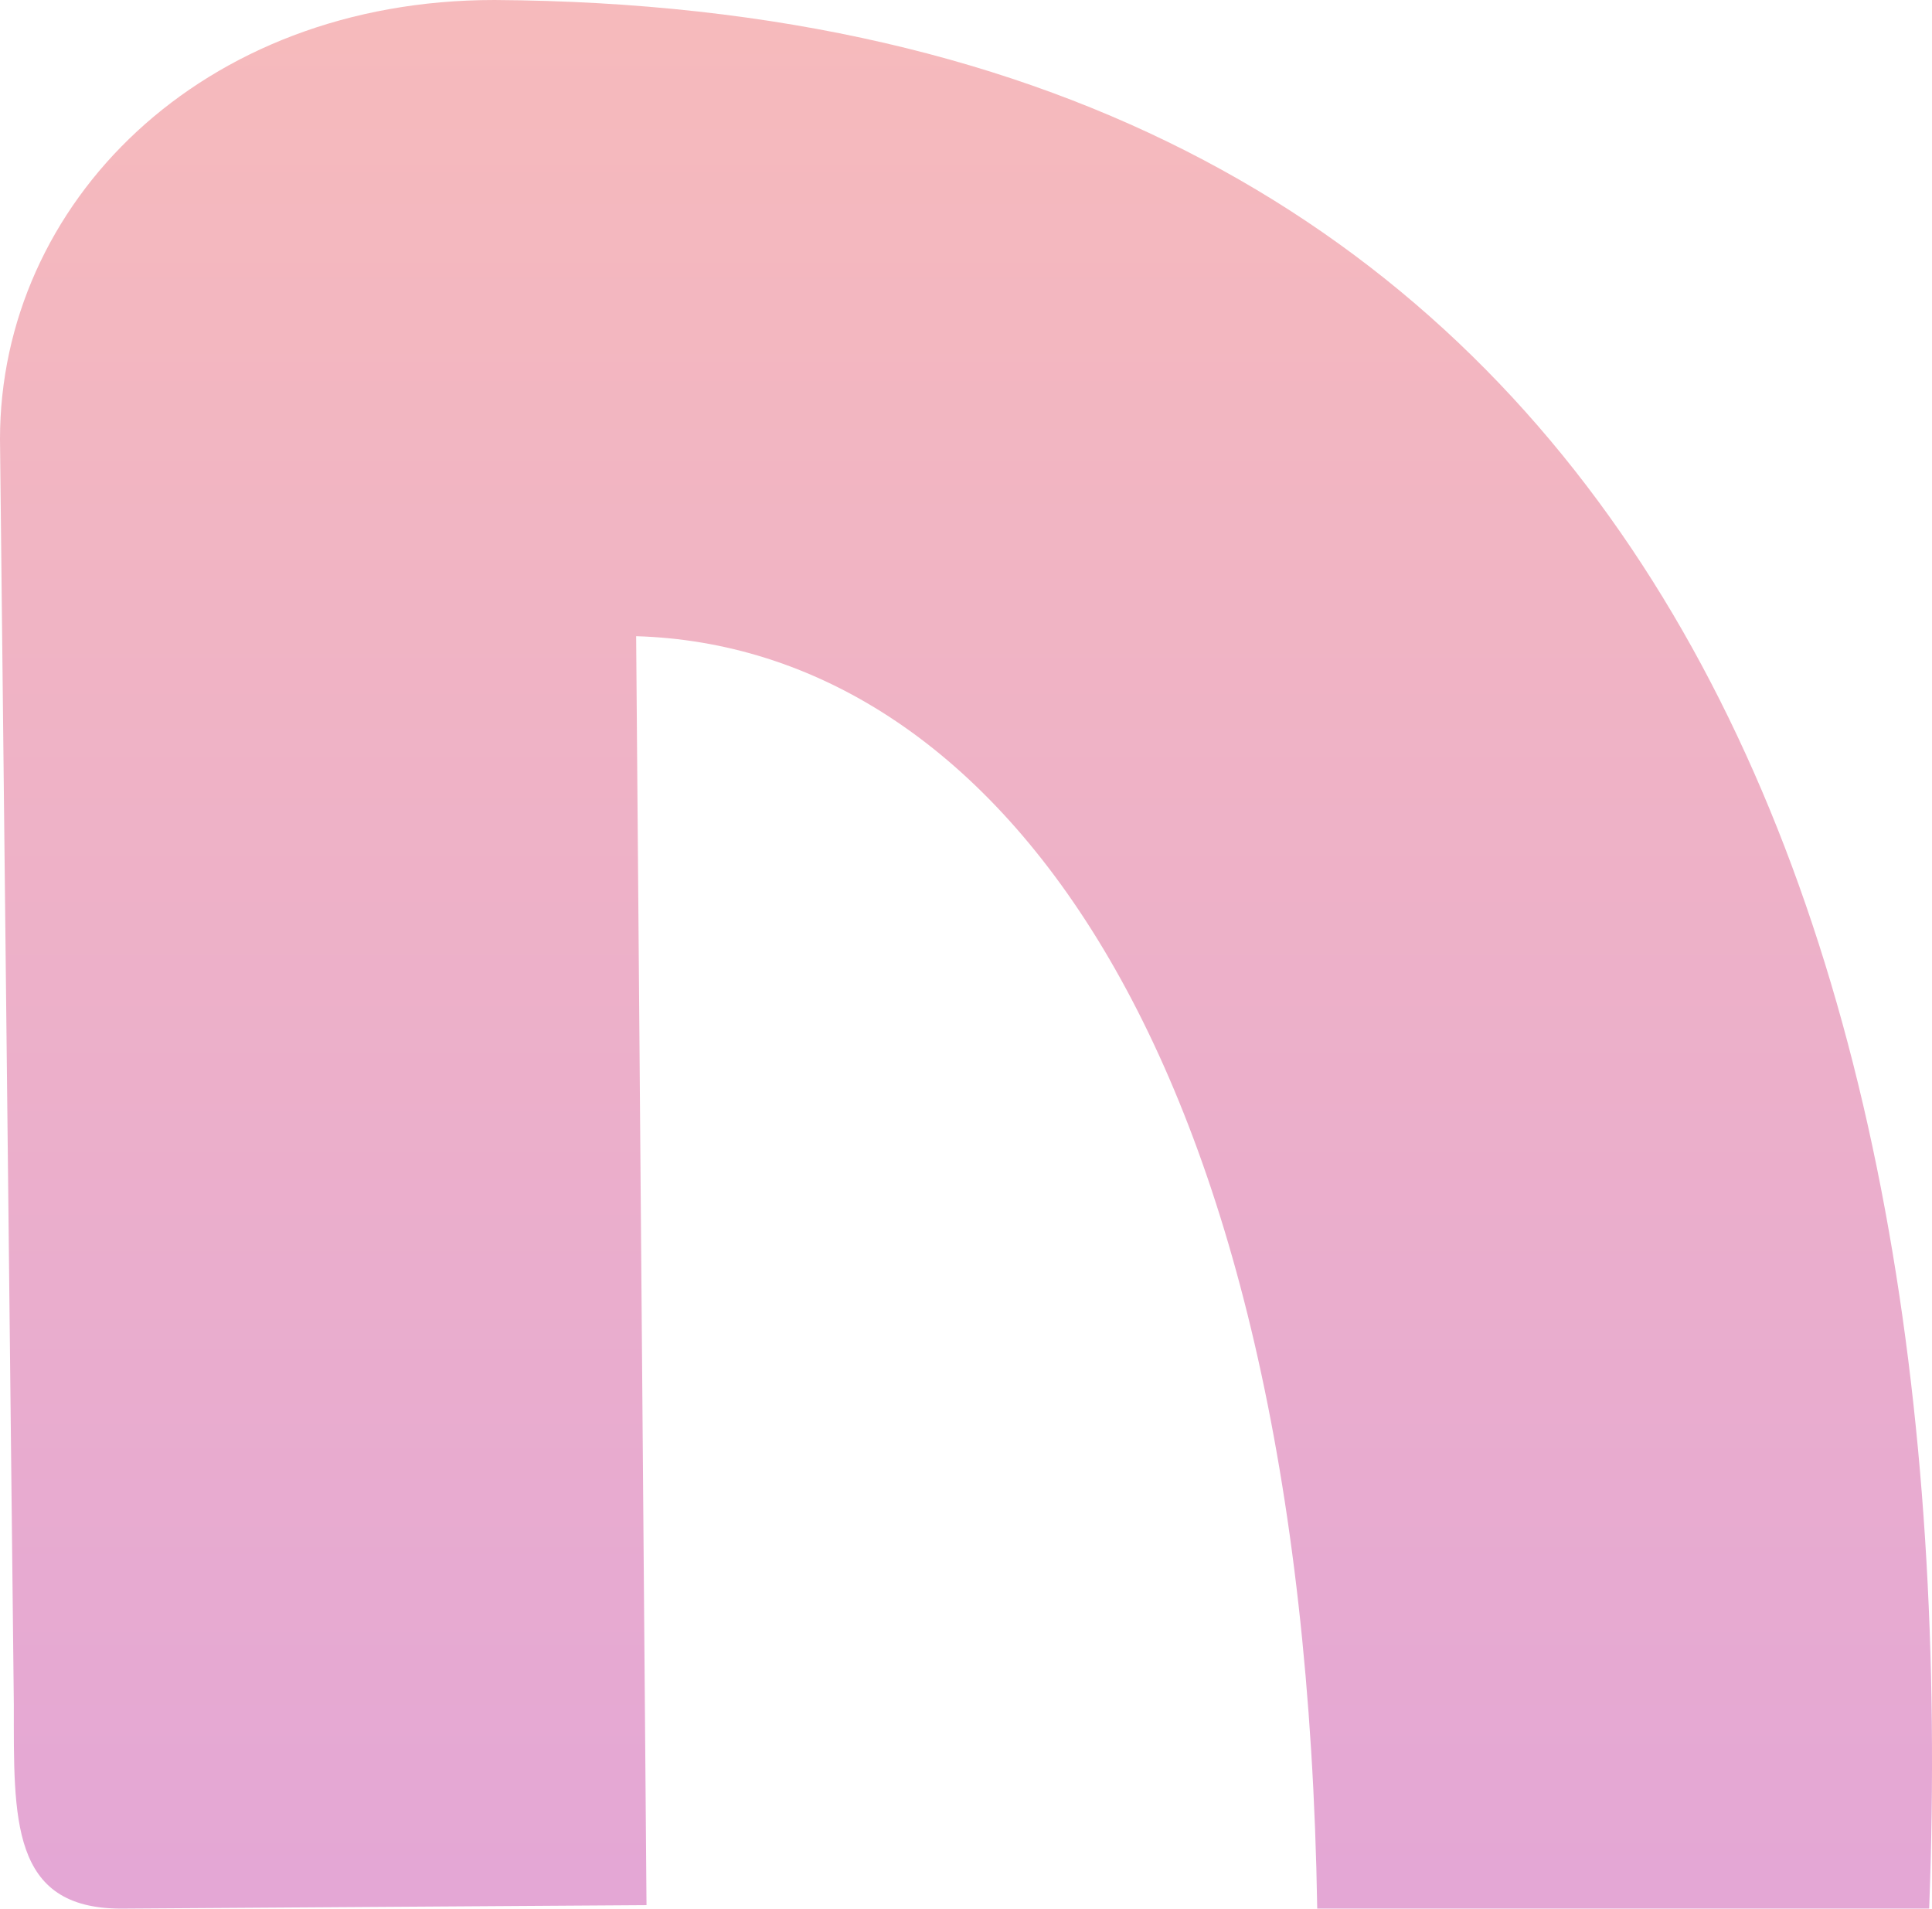
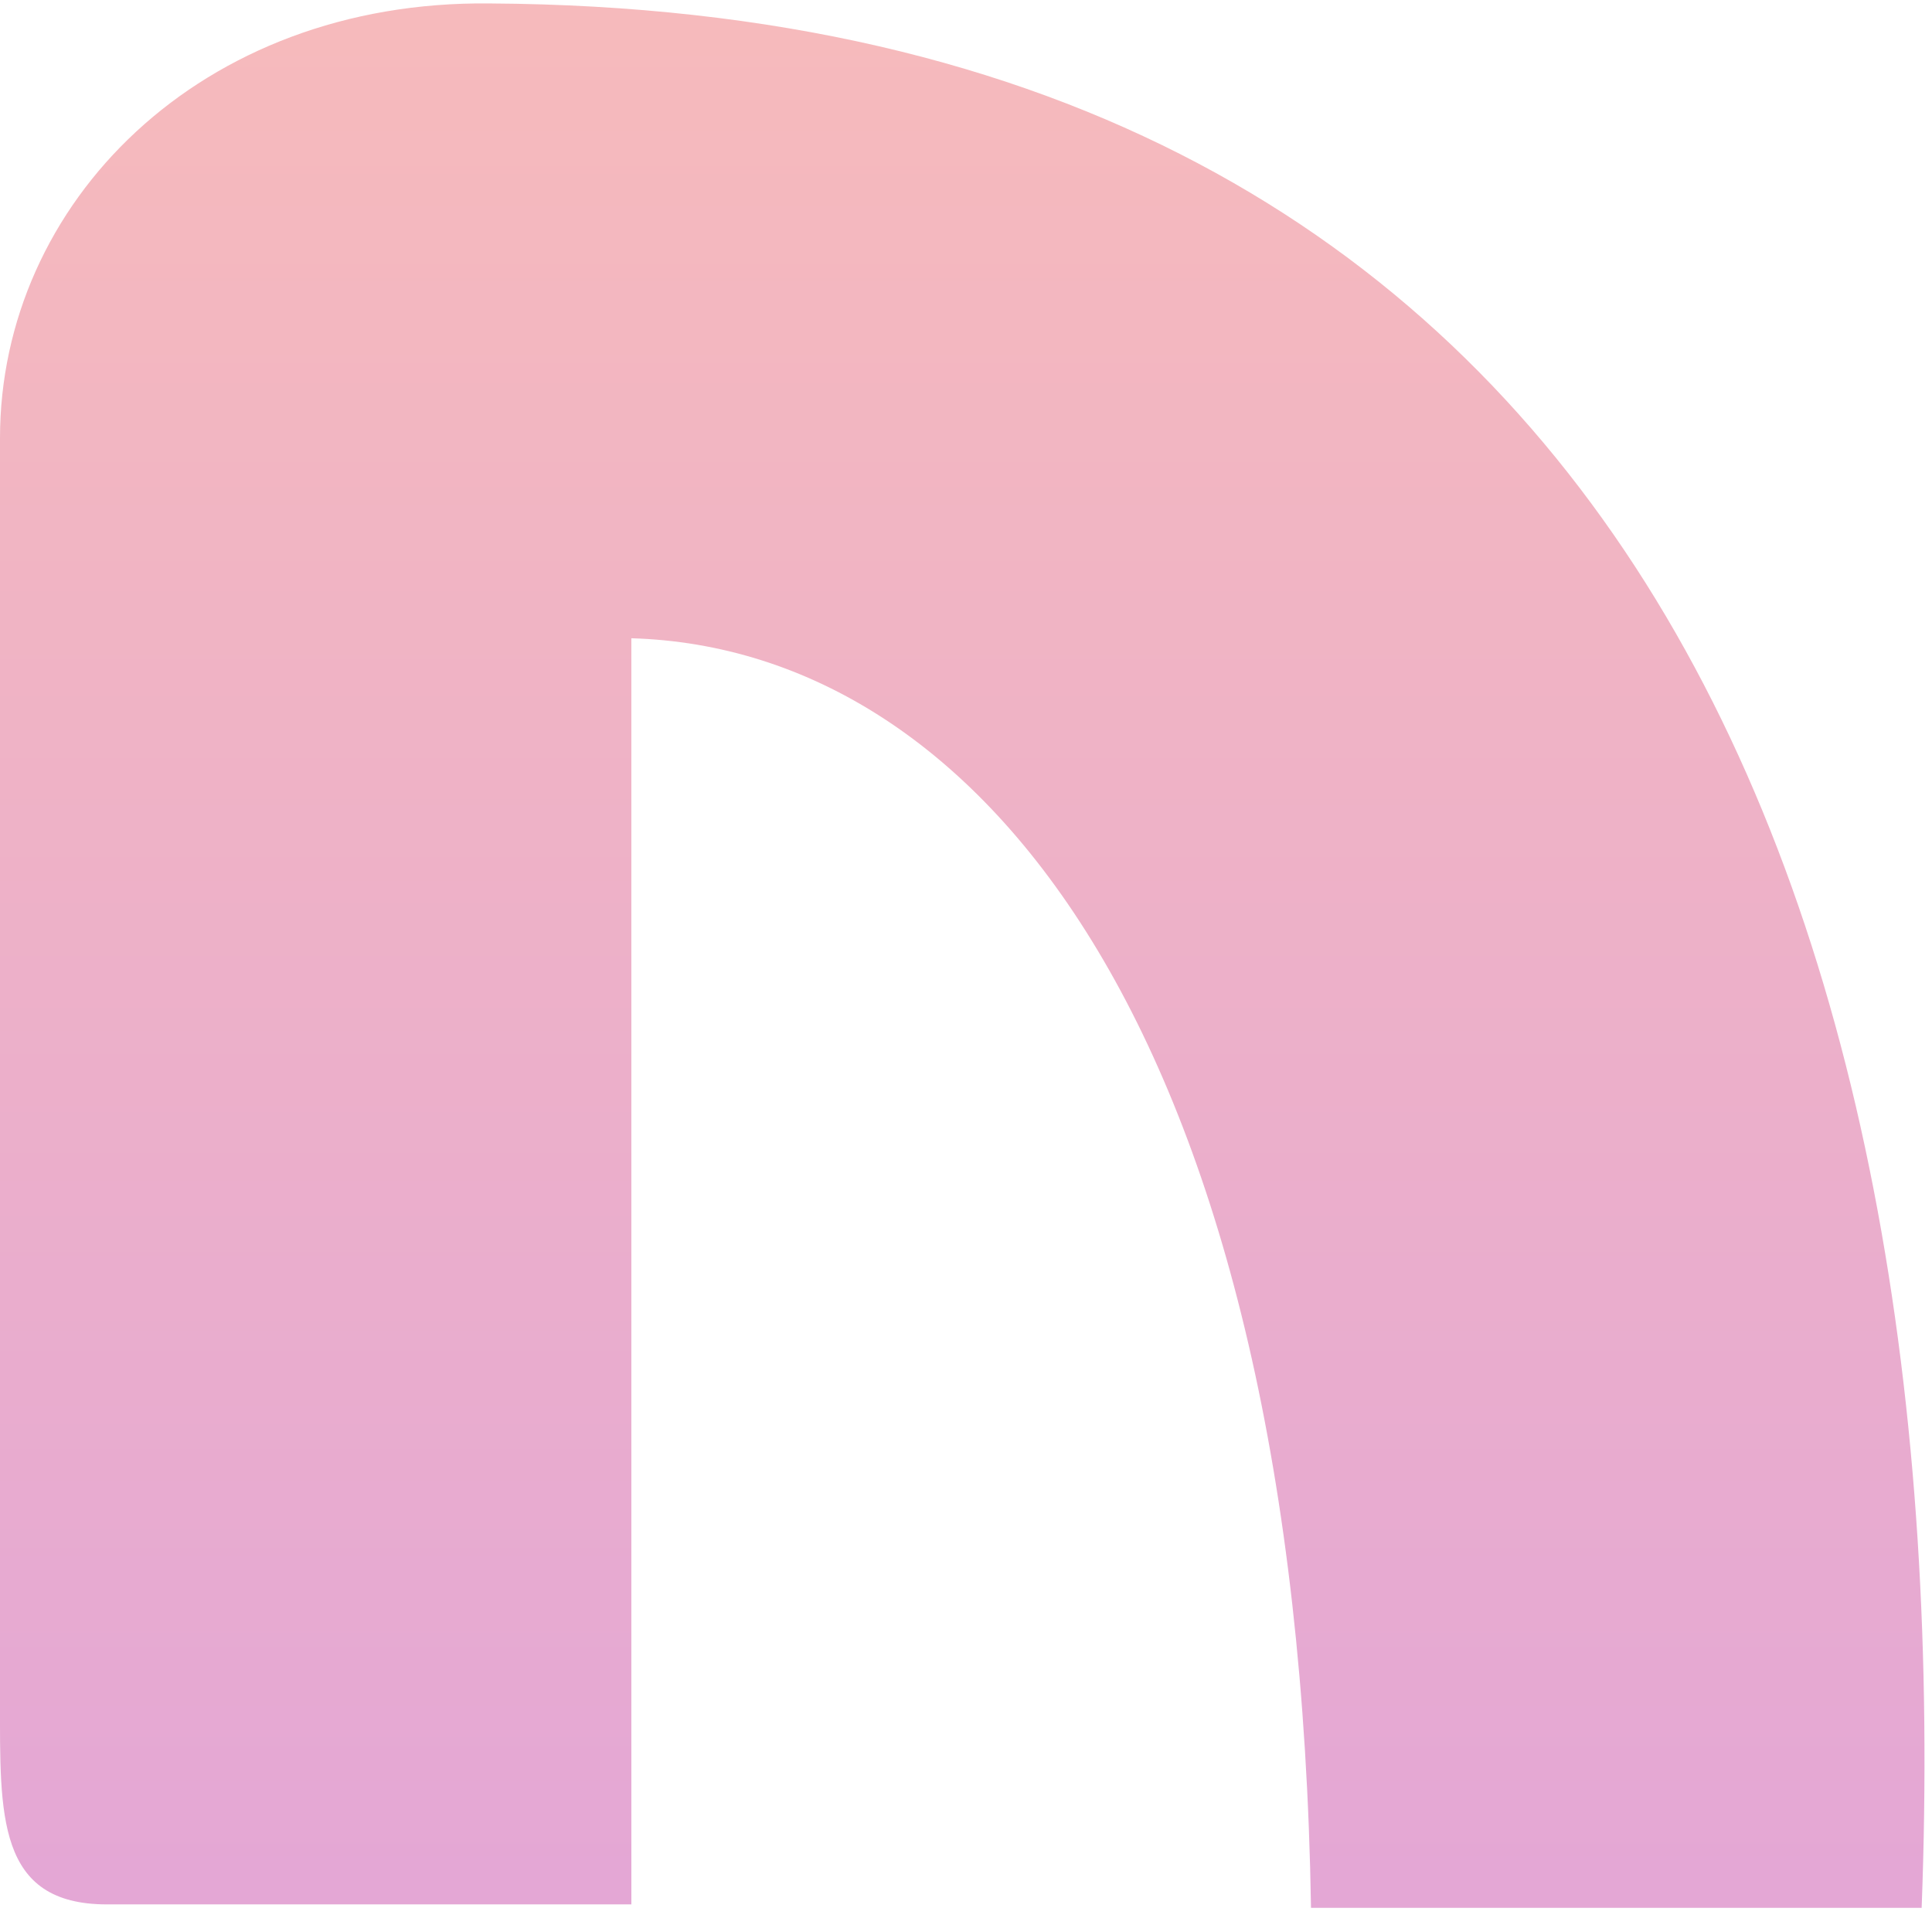
- <svg xmlns="http://www.w3.org/2000/svg" viewBox="0 0 55.882 55.2" xml:space="preserve">
+ <svg xmlns="http://www.w3.org/2000/svg" viewBox="0 0 56 56" xml:space="preserve">
  <defs>
    <linearGradient id="n4n0Gradient" x1="0" y1="0" x2="0" y2="1">
      <stop stop-color="#f6babc" offset="0" />
      <stop stop-color="#e4a7d5" offset="1" />
    </linearGradient>
  </defs>
  <g fill="url(#n4n0Gradient)" stroke-linecap="round" stroke-linejoin="round" paint-order="markers fill stroke">
-     <path d="m 0 12.7 0.4 36.6              c 0 3.3 -0.1 5.9 3.1 5.9              l 15.2 -0.1 -0.3 -36.7              c 10.2 0.3 19.3 11.6 19.7 36.8              h 17.7              c 1.1 -29 -8.6 -55 -41.5 -55.2              C 5.8 0 0 5.9 0 12.7              Z" id="n" stroke-width="2" />
+     <path d="m 0 12.7              v 36.6              c 0 3.3 -0.1 5.9 3.1 5.9              h 15.2              v -36.7              c 10.2 0.3 19.3 11.6 19.7 36.8              h 17.7              c 1.1 -29 -8.6 -55 -41.5 -55.2              C 5.8 0 0 5.9 0 12.7              Z" id="n" stroke-width="2" />
  </g>
</svg>
